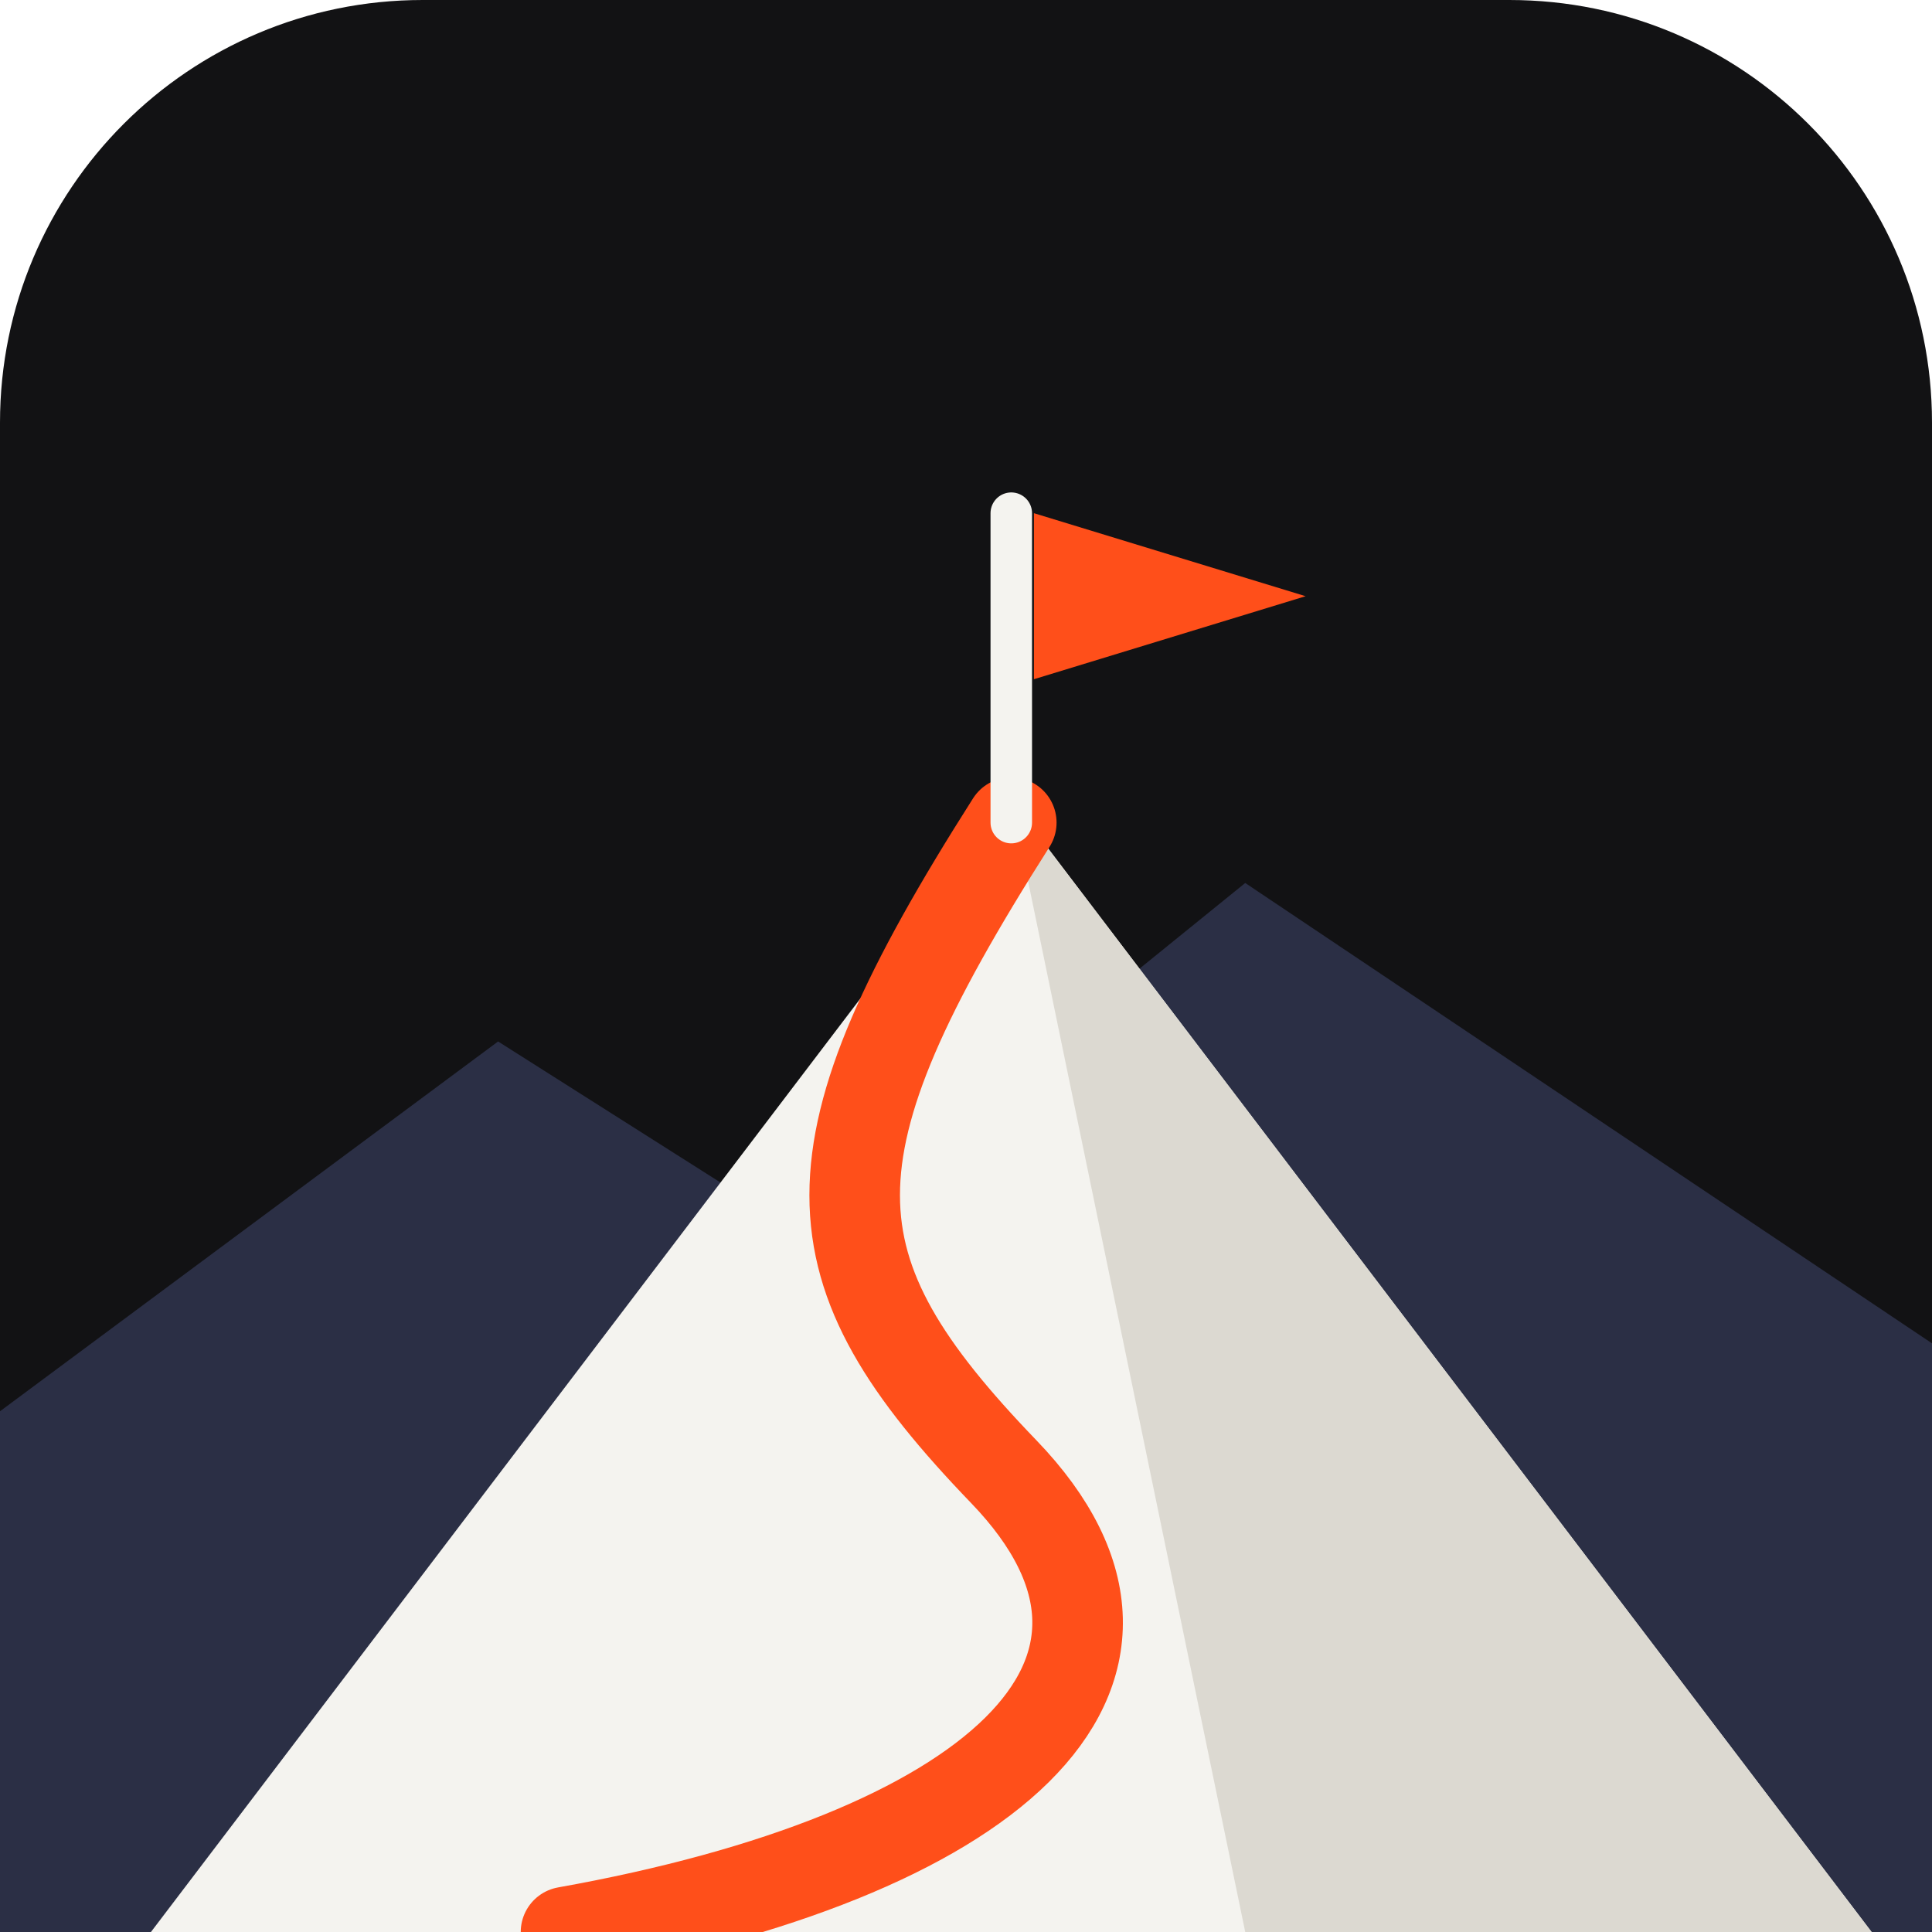
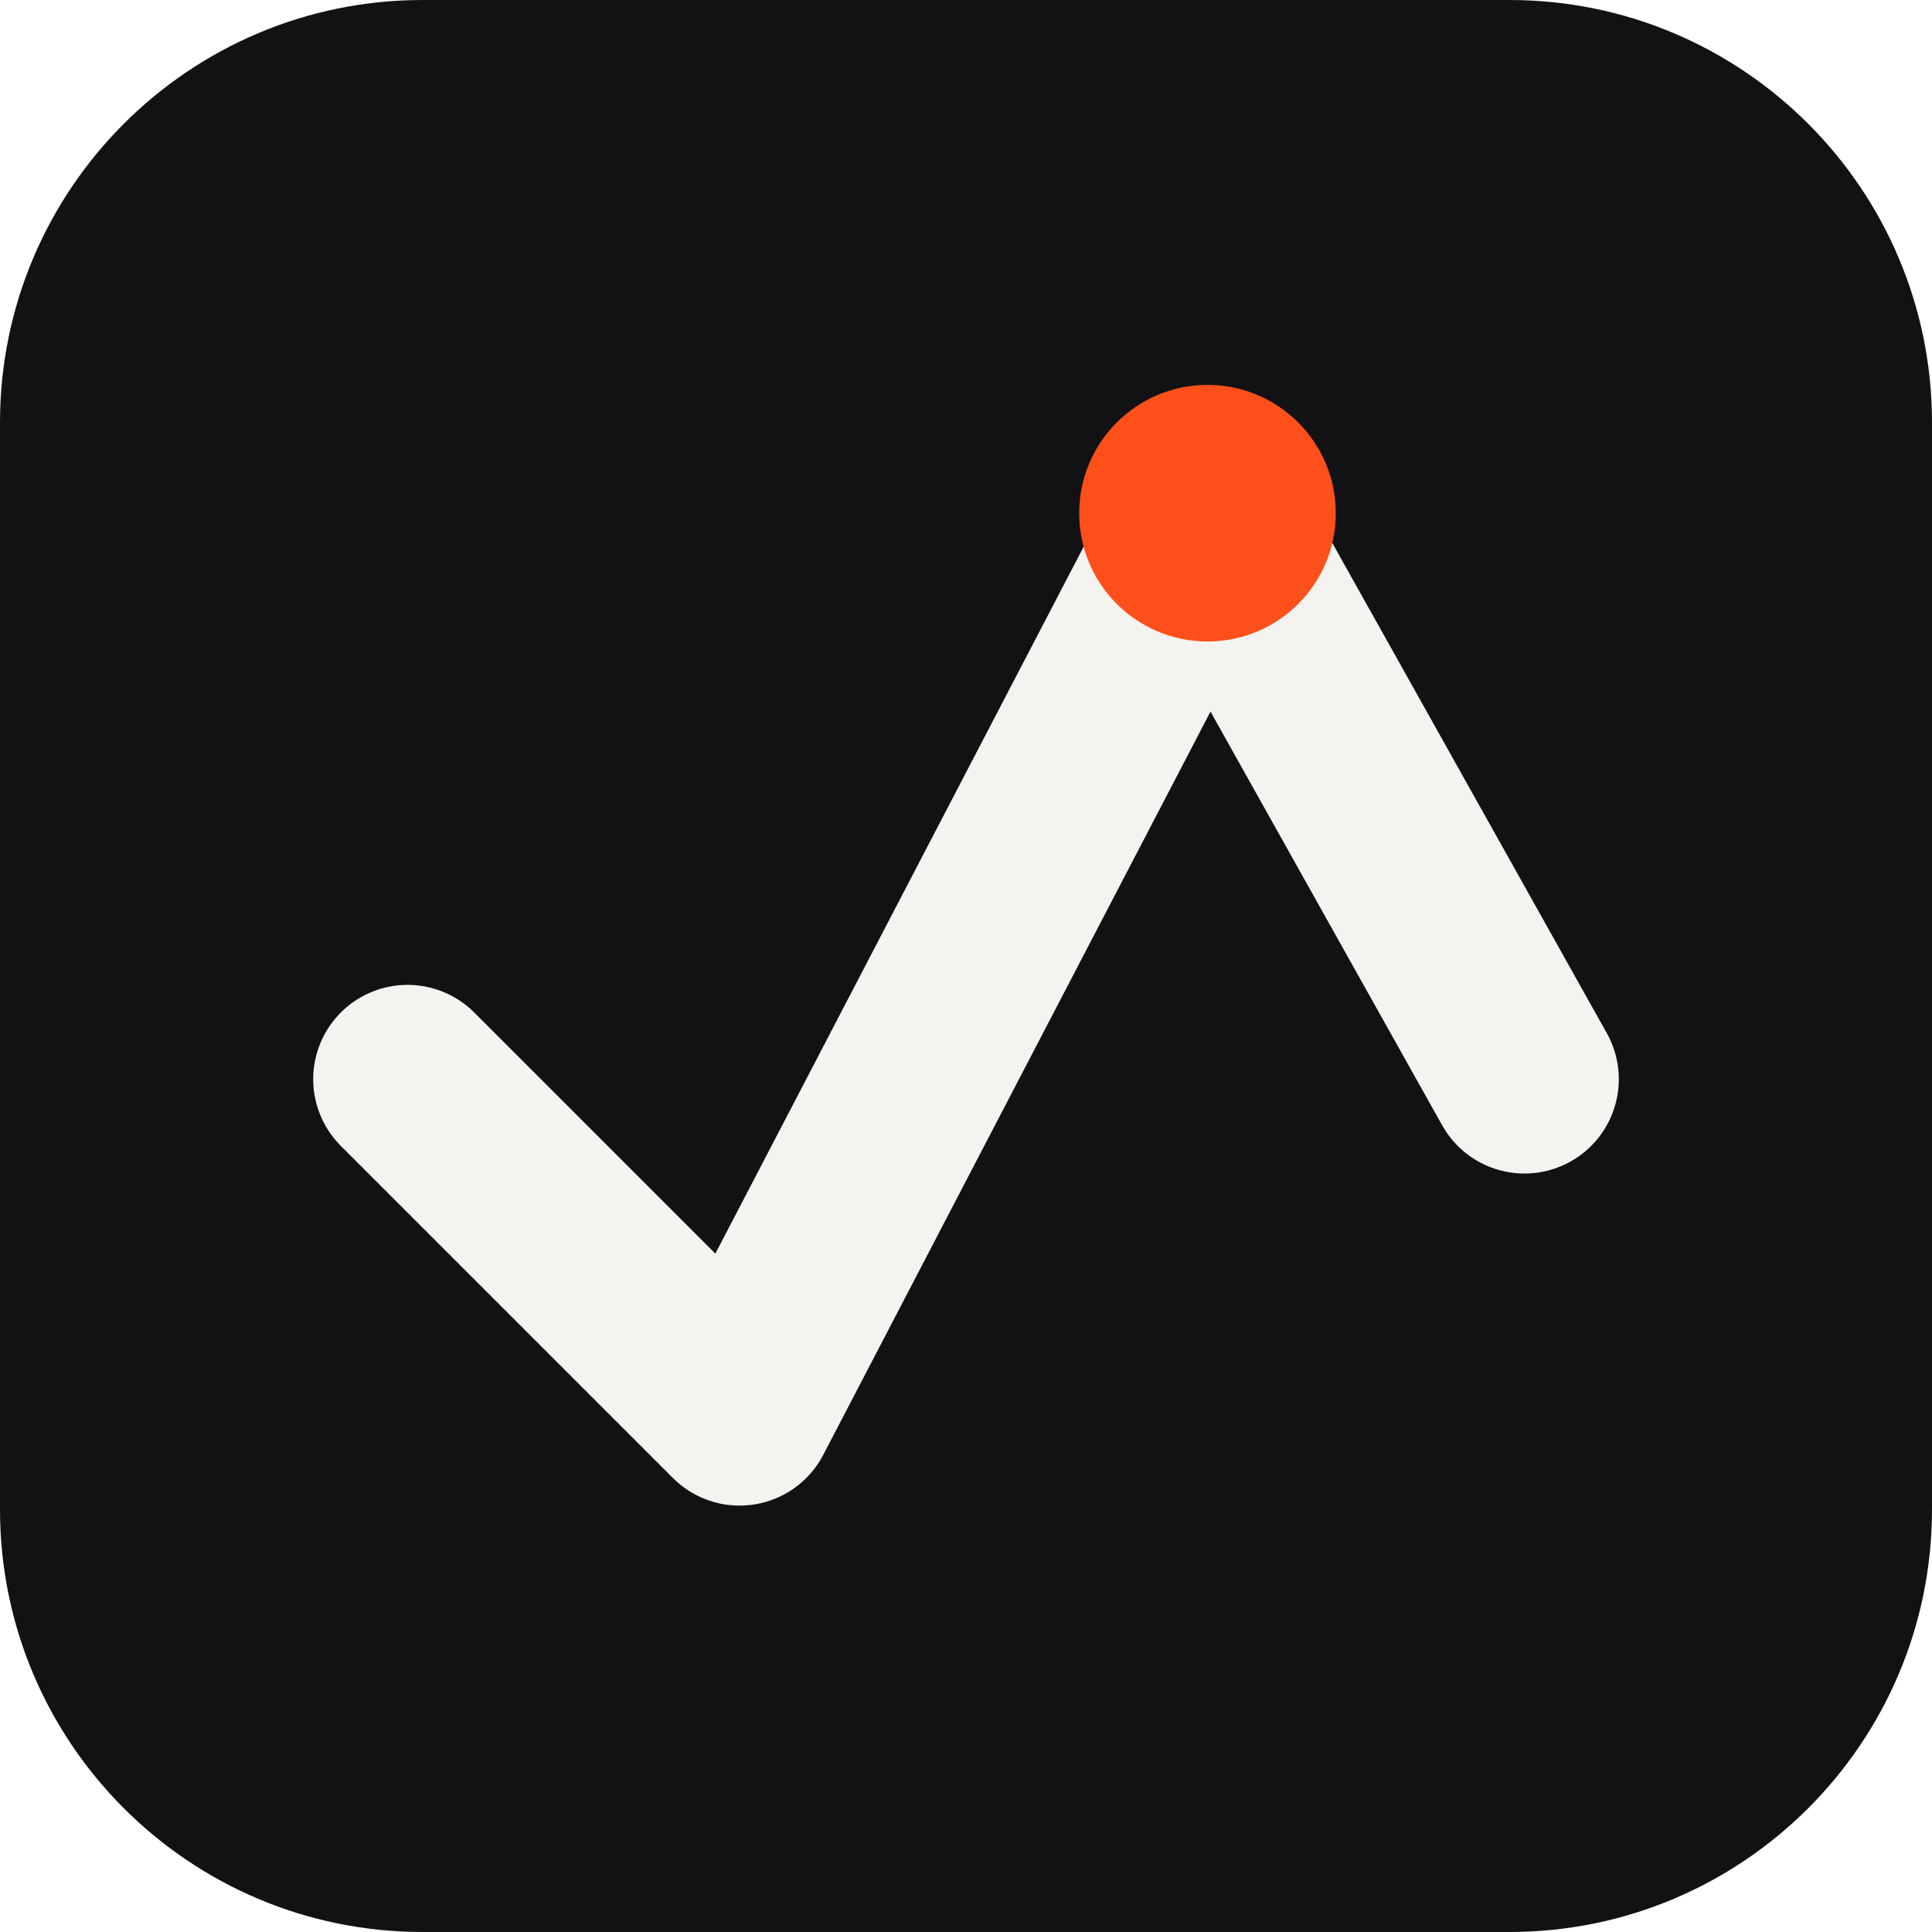
<svg xmlns="http://www.w3.org/2000/svg" viewBox="0 0 512 512">
  <rect width="512" height="512" rx="112" fill="#121214" />
-   <g transform="translate(0 44)">
-     <path d="M0 330 L132 232 L214 284 L330 190 L512 312 V468 H0Z" fill="#2B2F45" />
-     <path d="M40 468 L268 168 L496 468Z" fill="#F4F3EF" />
-     <path d="M268 168 L496 468 H330Z" fill="#DCD9D1" />
-     <path d="M150 468 C 262 448, 318 400, 266 346 S 212 262, 268 174" fill="none" stroke="#FF4F1A" stroke-width="24" stroke-linecap="round" />
-     <path d="M268 174 V92" stroke="#F4F3EF" stroke-width="11" stroke-linecap="round" />
-     <path d="M274 92 L346 114 L274 136Z" fill="#FF4F1A" />
+   <g transform="translate(0 -14)">
+     <path d="M108 300 L196 388 L320 150 L404 300" fill="none" stroke="#F4F3EF" stroke-width="50" stroke-linecap="round" stroke-linejoin="round" />
+     <circle cx="320" cy="150" r="34" fill="#FF4F1A" />
  </g>
</svg>
